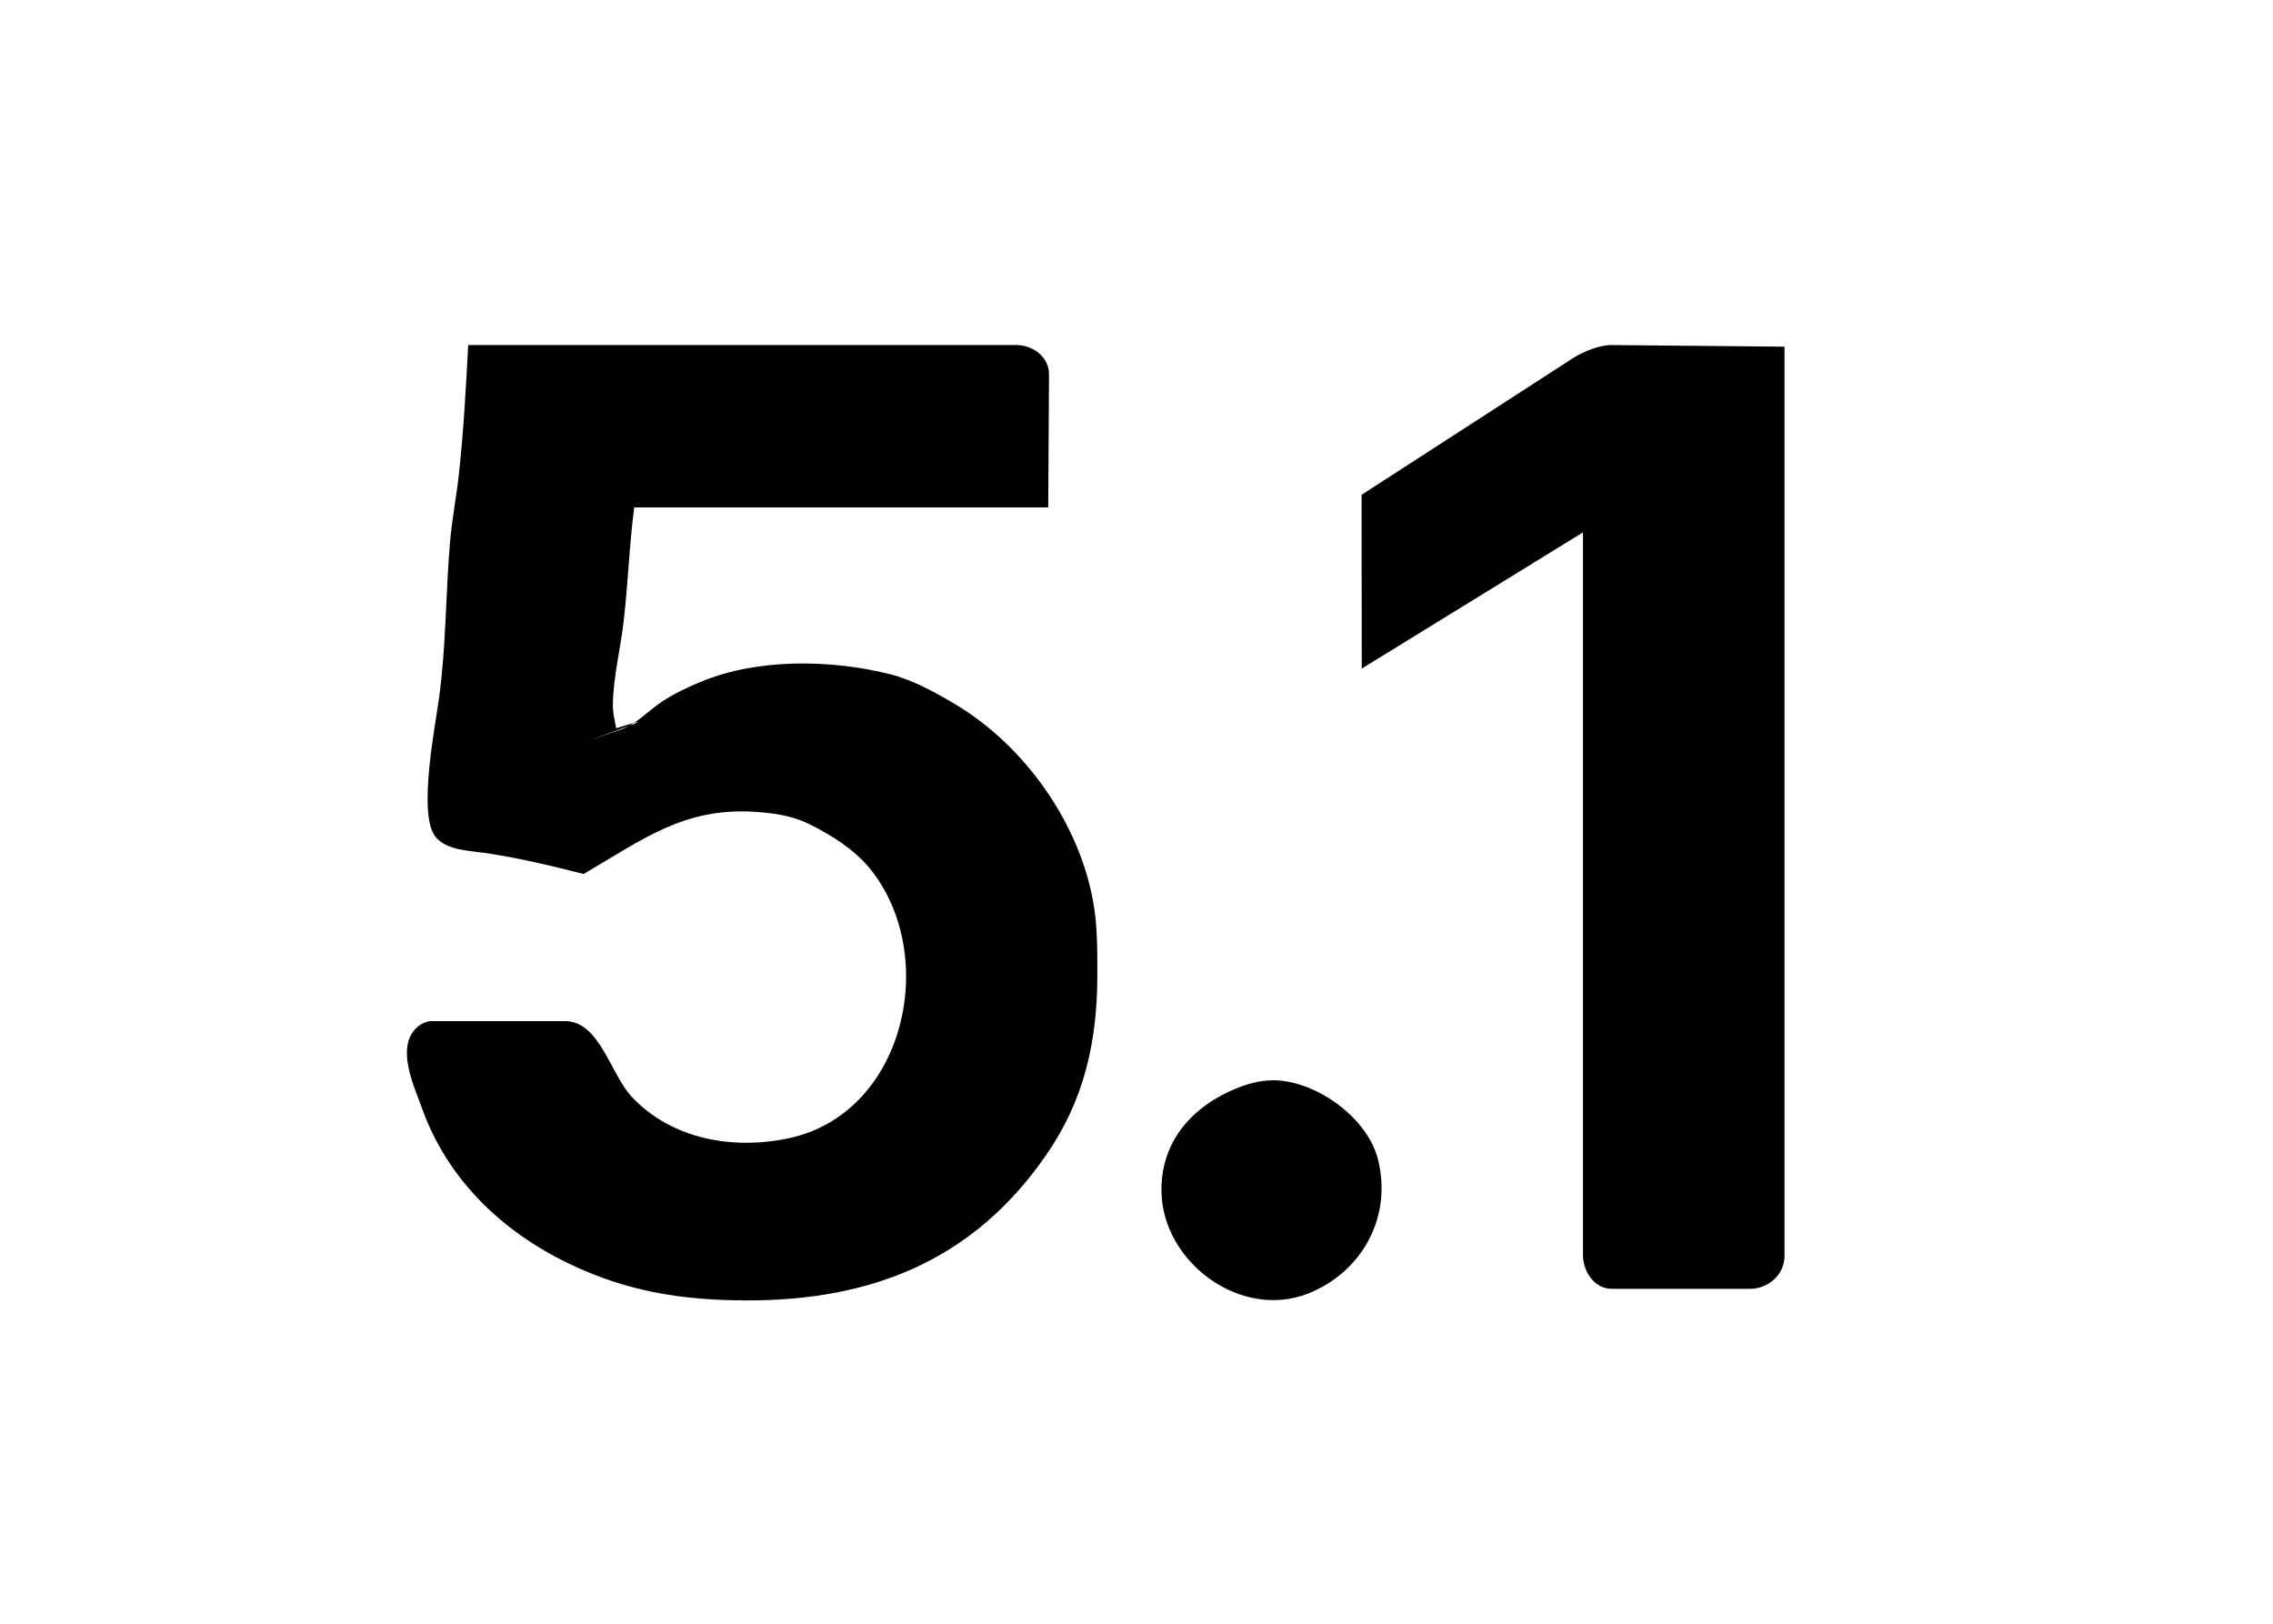
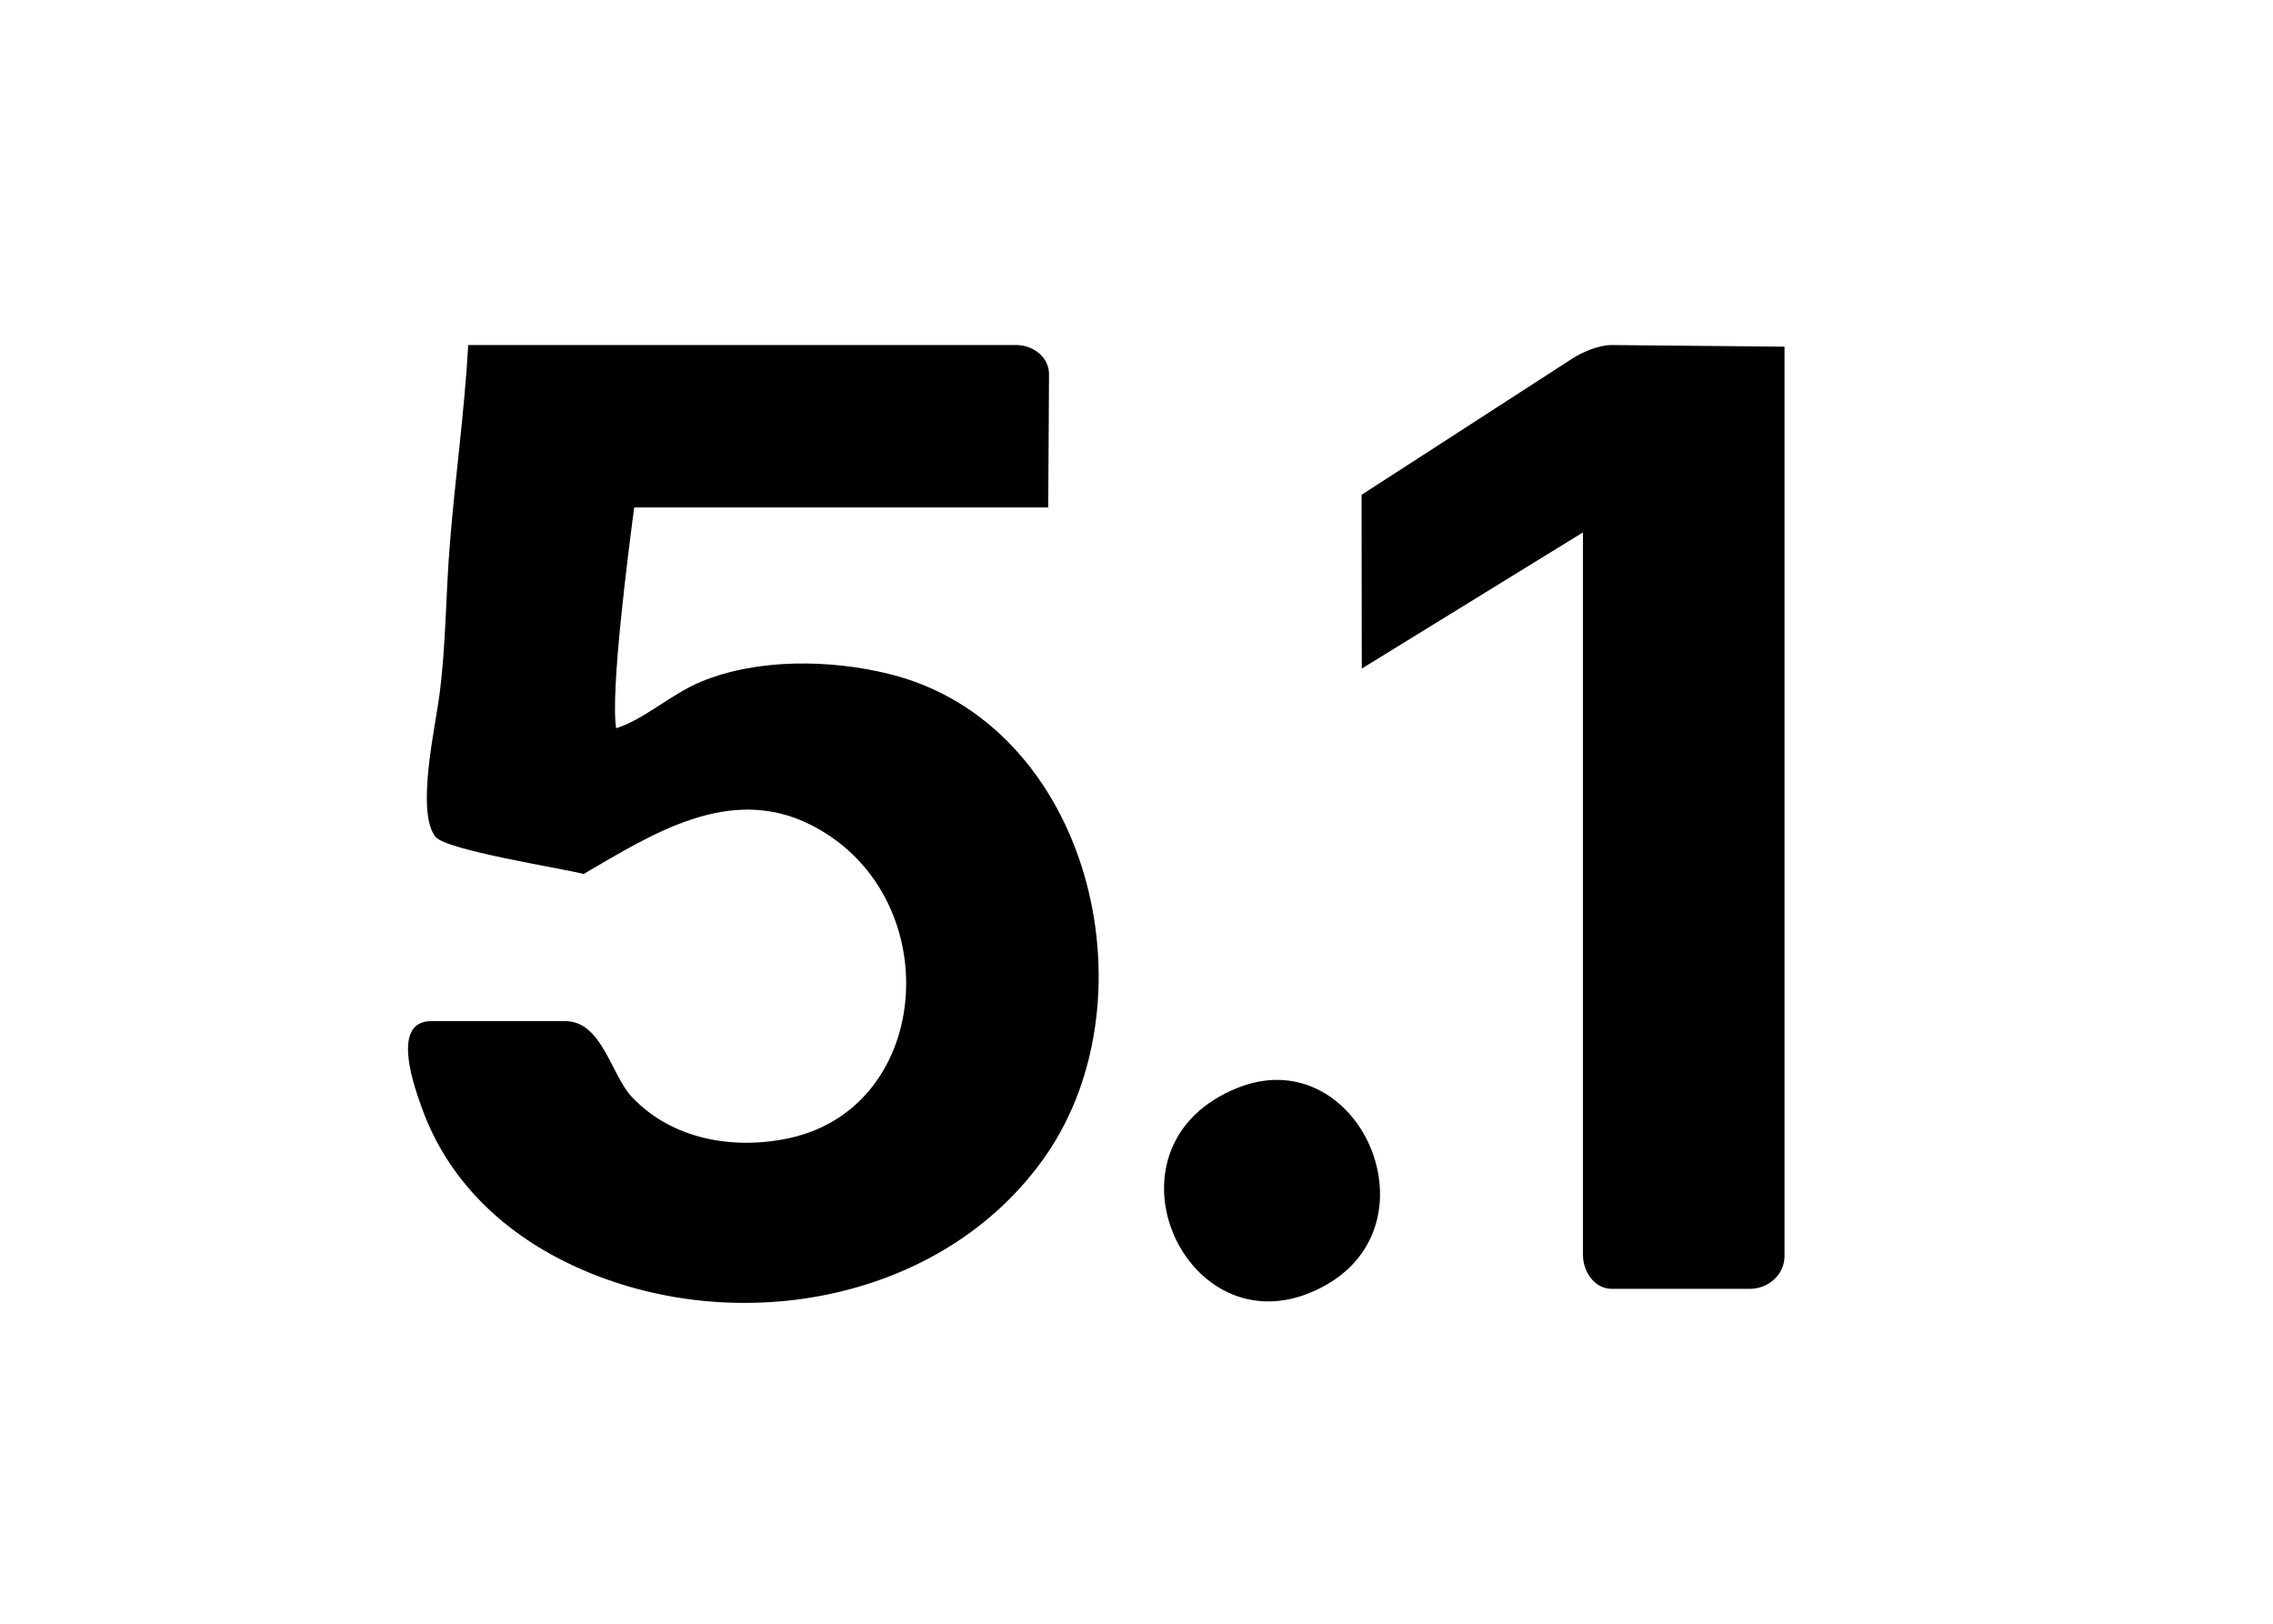
<svg xmlns="http://www.w3.org/2000/svg" width="112" height="80" viewBox="0 0 112 80">
-   <path fill="#000000" fill-rule="evenodd" d="M28.76 43.06C27.14 42.65 25.53 42.26 23.87 42.02C23.09 41.91 22 41.89 21.46 41.23C20.57 40.12 21.45 35.79 21.64 34.34C21.98 31.83 21.96 29.28 22.17 26.76C22.27 25.56 22.51 24.38 22.63 23.19C22.85 21.13 22.96 19.07 23.07 17L50.07 17C50.9 17 51.69 17.58 51.69 18.45L51.65 25L31.25 25C31.01 26.83 30.95 28.69 30.74 30.53C30.59 31.91 30.22 33.31 30.2 34.7C30.19 35.11 30.29 35.48 30.36 35.88C34.35 34.64 25.76 37.61 30.63 35.93C31.35 35.68 31.97 35 32.6 34.58C33.22 34.17 33.88 33.86 34.56 33.58C37.34 32.43 40.94 32.49 43.83 33.21C44.96 33.49 46.1 34.12 47.09 34.71C50.49 36.75 53.17 40.52 53.87 44.45C54.08 45.62 54.07 46.84 54.07 48.04C54.07 51.3 53.43 54.2 51.54 56.92C47.94 62.12 42.92 64.09 36.74 64.07C33.59 64.06 30.88 63.63 28.02 62.25C24.73 60.67 22.05 58.1 20.8 54.62C20.42 53.54 19.48 51.63 20.53 50.63C20.71 50.46 21 50.31 21.25 50.31L27.85 50.31C29.55 50.31 30.09 52.95 31.14 54.05C33.12 56.15 36.16 56.67 38.91 56.07C44.65 54.81 46.33 46.98 42.82 42.74C42.05 41.83 40.99 41.16 39.93 40.63C39.09 40.2 38.16 40.06 37.23 40C33.71 39.76 31.64 41.38 28.76 43.06ZM78 26.23L67.1 32.94L67.09 24.38L77.5 17.65C78 17.33 78.8 17 79.4 17L87.93 17.08L87.93 61.88C87.93 62.82 87.12 63.5 86.22 63.5L79.42 63.5C78.55 63.5 78 62.63 78 61.84L78 26.23ZM64.46 63.73C61.14 65.04 57.29 62.2 57.23 58.71C57.19 56.2 58.79 54.47 61 53.59C61.62 53.35 62.27 53.19 62.95 53.23C64.97 53.35 67.37 55.09 67.89 57.09C68.62 59.91 67.15 62.66 64.46 63.73Z" />
+   <path fill="#000000" fill-rule="evenodd" d="M28.76 43.06C27.52 42.75 22 41.89 21.46 41.23C20.49 40.02 21.44 35.86 21.64 34.34C21.98 31.83 21.96 29.28 22.17 26.76C22.43 23.5 22.89 20.28 23.07 17L50.07 17C50.9 17 51.69 17.58 51.69 18.45L51.65 25L31.25 25C30.96 27.19 30.07 34.09 30.36 35.88C31.76 35.44 33.07 34.19 34.56 33.58C37.34 32.43 40.94 32.49 43.83 33.21C53.7 35.66 56.94 49.12 51.54 56.92C46.44 64.28 35.89 66.05 28.02 62.25C24.73 60.67 22.05 58.1 20.8 54.62C20.47 53.7 19.19 50.31 21.25 50.31L27.85 50.31C29.67 50.31 30.11 52.97 31.14 54.05C33.12 56.15 36.16 56.67 38.91 56.07C46.06 54.5 46.68 44.01 39.93 40.63C35.95 38.63 32.12 41.1 28.76 43.06ZM78 26.23L67.1 32.94L67.09 24.38L77.5 17.65C78 17.33 78.8 17 79.4 17L87.93 17.08L87.93 61.88C87.93 62.82 87.12 63.5 86.22 63.5L79.42 63.5C78.55 63.5 78 62.63 78 61.84L78 26.23ZM64.46 63.73C58.23 66.18 53.96 56.39 61 53.59C67.17 51.15 71.3 61.03 64.46 63.73Z" />
</svg>
